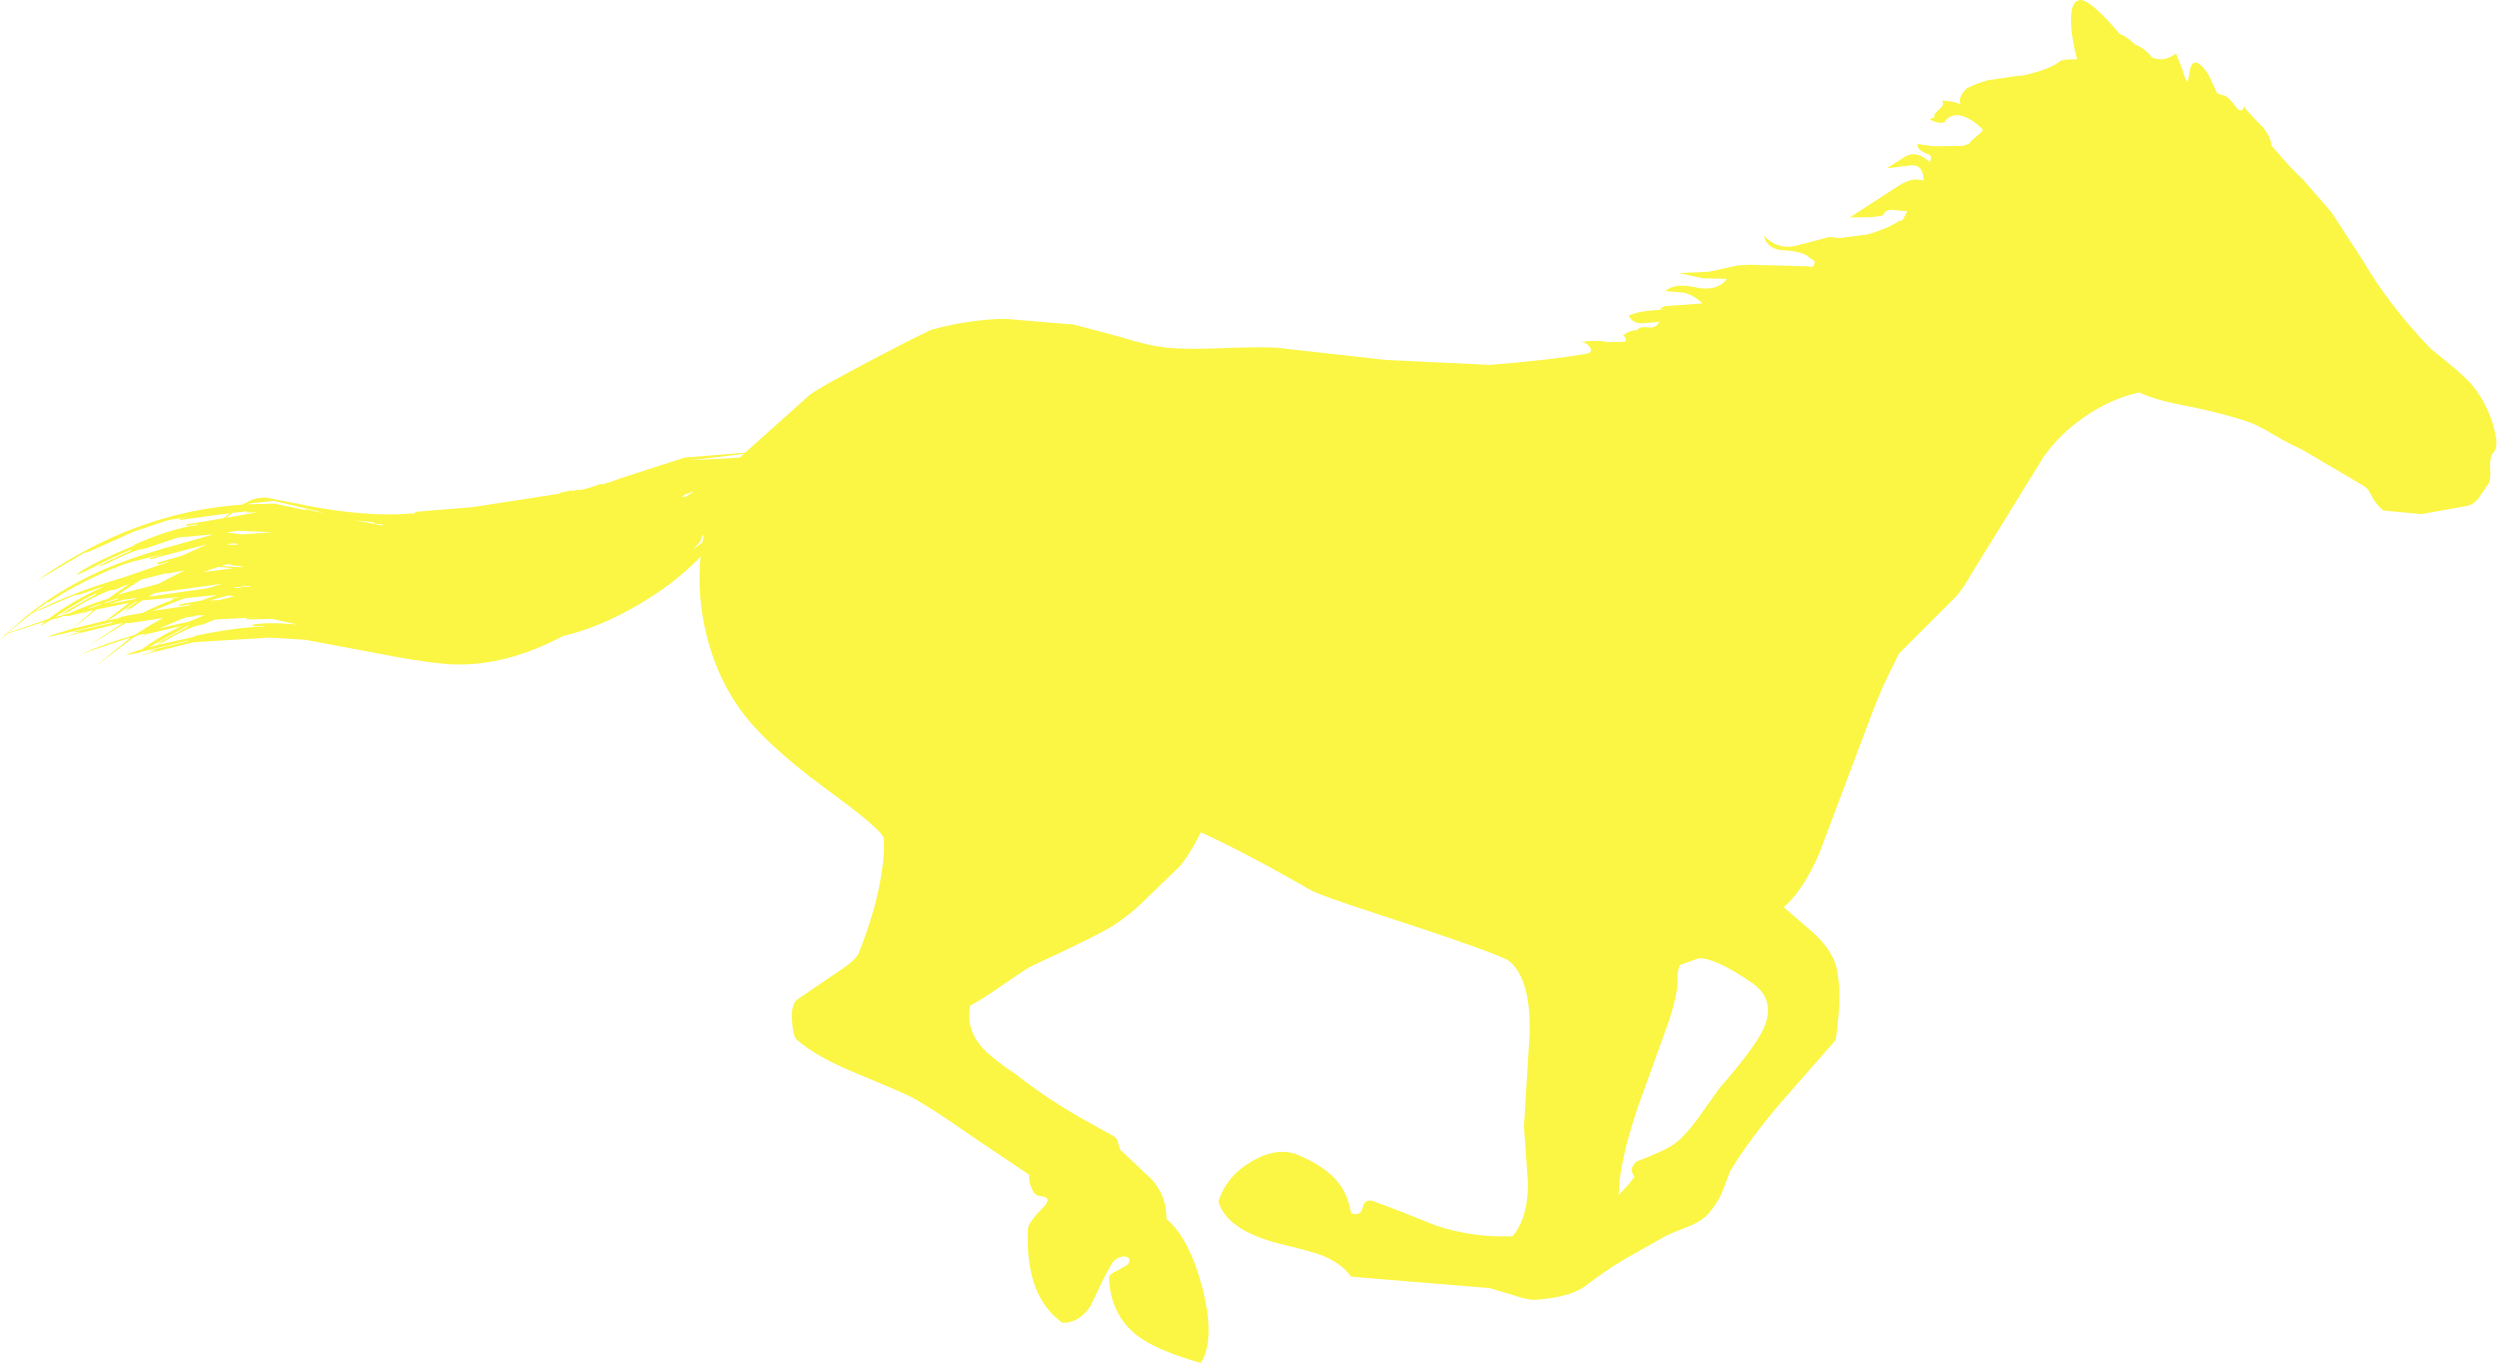
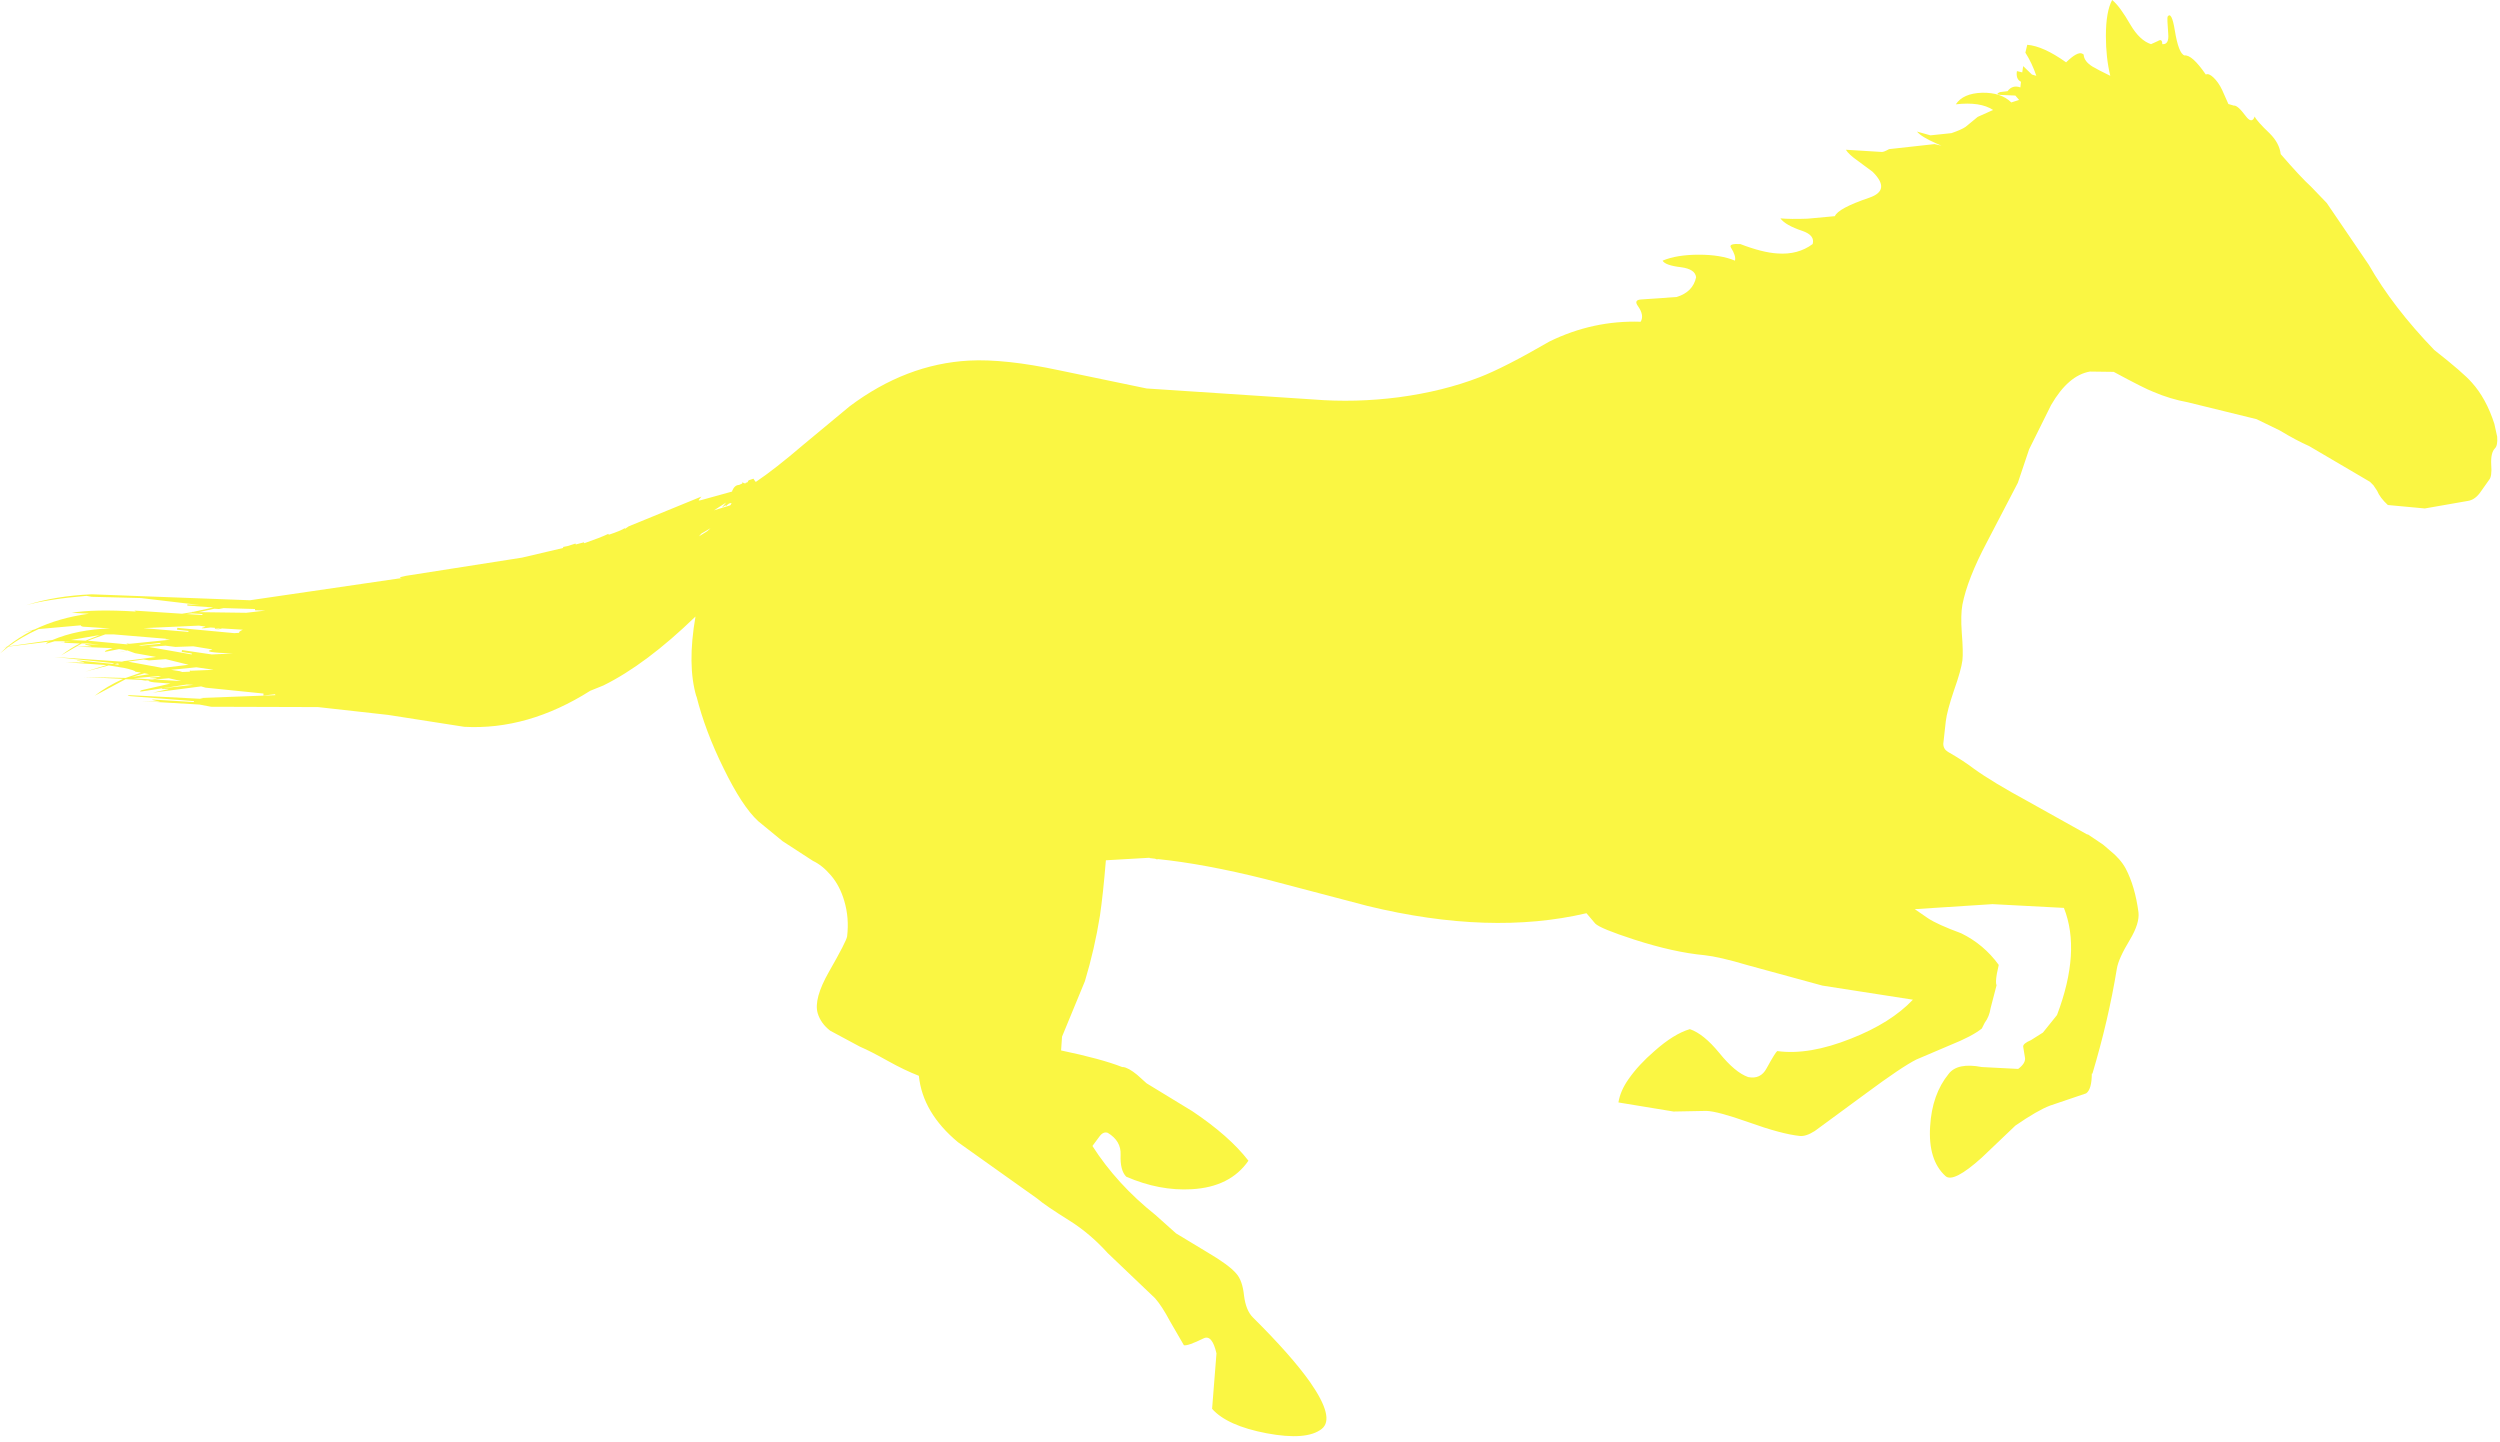
- <svg xmlns="http://www.w3.org/2000/svg" version="1.1" width="407px" height="222px">
-   <g transform="translate(225.2,118.6)">
-     <path d="M -110.85 -30.3 L -110.6 -31.55 L -110.8 -31.4 L -111.25 -30.35 L -112.45 -29.1 Z M -113.25 -38.2 Q -113.6 -38.25 -114.2 -37.65 L -113.5 -37.75 L -112.3 -38.55 L -112.5 -38.55 Z M -104.75 -44.1 L -104.1 -44.7 L -112.9 -43.65 Z M -193.25 -18.4 L -193.45 -18.3 L -195.05 -18.05 L -199.3 -16.3 L -194.45 -17.4 L -191.9 -18.45 Z M -200.95 -13.25 L -199.5 -13.6 L -198.8 -14.05 Q -198.45 -14.25 -199.2 -13.95 Q -200 -13.6 -199.65 -13.85 L -194.55 -16.6 L -194.6 -16.75 Z M -205.9 -18.1 L -201.9 -18.85 Q -199.45 -20.1 -197.05 -20.95 L -197.1 -20.95 L -197.15 -21.15 L -196.1 -21.35 L -196 -21.4 L -202.05 -20.85 L -205.9 -18.1 L -204 -19.55 Q -203.7 -19.8 -204.4 -19.45 Q -205.1 -19.1 -204.8 -19.35 L -202.85 -20.7 L -203.15 -20.65 L -207.2 -17.85 L -207.3 -17.85 L -207.7 -17.6 L -205.2 -18.1 L -206.15 -18.05 Z M -196 -19.95 L -196.05 -20.2 L -192.55 -20.8 L -189.9 -21.75 L -195.15 -21.2 L -200.35 -19.15 L -194.5 -20 L -194.15 -20.15 L -194.15 -20.2 Z M -190.15 -17.75 L -192 -17 L -193.6 -16.6 Q -196.3 -15.55 -199.35 -13.65 L -193.3 -15 L -193.85 -15 Q -187.1 -16.45 -182.25 -16.6 L -182.25 -16.7 L -184.05 -16.65 L -184.1 -16.9 Q -181.75 -17.35 -176.9 -16.95 L -180.95 -17.85 L -185.05 -17.75 L -185.1 -17.95 L -183.1 -18.1 Z M -191.05 -20.85 L -189.5 -20.9 L -187 -21.55 L -188 -21.65 Z M -189.15 -23.5 L -189.45 -23.5 L -200 -22.05 L -201.05 -21.45 L -191.65 -22.8 L -191.5 -22.8 Z M -185.7 -22.85 L -186.45 -23.05 L -187.25 -22.9 Z M -185.65 -23.25 L -186.15 -23.15 L -184.7 -23.05 L -184.3 -23.15 Z M -189.7 -26.3 L -192.15 -25.45 L -187.2 -26.1 Z M -188.9 -26.5 L -189.2 -26.45 L -186.05 -26.25 Q -185.15 -26.35 -185.8 -26.35 L -186.55 -26.5 L -187.6 -26.55 L -187.65 -26.75 L -188.45 -26.7 Z M -187.95 -30.05 L -188.25 -29.95 L -186.7 -29.9 Q -186.3 -29.9 -186.7 -30.1 L -187 -30.15 Z M -185.8 -31.6 L -180.8 -31.95 L -186.4 -32.2 L -189.05 -31.8 L -188.25 -31.9 Z M -185 -35.15 L -185.05 -35.35 L -187.35 -35.1 L -188.4 -34.3 L -183.3 -35.2 Z M -206 -21.8 L -199.4 -23.55 Q -198 -24.35 -195.1 -25.75 L -198 -25.2 L -198.05 -25.3 L -202.2 -24.25 Z M -162.95 -33.05 Q -162.75 -33.1 -163 -33.25 L -164.25 -33.35 L -164.25 -33.55 L -167.35 -33.9 Z M -175.3 -35.5 Q -175.85 -35.75 -175.45 -35.7 L -172.6 -35.05 L -173.45 -35.35 L -180.55 -37.05 L -184.45 -36.65 L -184.8 -36.5 L -180.45 -36.6 Z M -207.85 -17.6 L -207.75 -17.75 L -207.65 -17.8 L -204.2 -20.45 L -209.6 -19.35 L -213.35 -16.25 Z M -211.1 -19.5 L -210.3 -19.65 L -208.9 -20.15 L -208.65 -20.35 Z M -208.95 -22.95 L -209 -22.9 L -212.25 -21.8 L -213.05 -21.7 L -220.1 -18.7 L -223.95 -15.55 L -217.3 -17.85 Q -213.35 -20.85 -208.4 -23.05 Z M -209.5 -21.9 L -209.55 -22.05 Q -213.1 -20.25 -215.9 -18.35 L -216.2 -18.15 L -214.85 -18.5 L -214.15 -19 Q -213.8 -19.25 -214.6 -18.85 Q -215.45 -18.45 -215.1 -18.75 Z M -206 -21.05 L -206.05 -21.2 L -208.05 -20.55 L -208.3 -20.35 Z M -205.15 -20.95 L -207.5 -20.25 L -203.3 -21.05 L -202.85 -21.35 L -203.6 -21.15 Z M -207.3 -21.35 L -207.25 -21.4 L -204.1 -23.6 L -206.75 -22.5 Q -206.85 -22.75 -208.5 -22 Q -211.35 -20.75 -214.75 -18.55 L -213.8 -18.8 Q -211.1 -20.05 -207.55 -21.15 Z M -202.65 -27.4 Q -204.9 -26.95 -208.85 -25.15 Q -213.05 -23.25 -216.55 -21 Q -217.45 -20.4 -217.45 -20.6 L -219.9 -18.85 Q -213.2 -22.25 -205.4 -24.5 L -197.65 -27.15 L -197.7 -27.2 L -199.5 -26.7 L -199.55 -27 L -195.65 -28.1 L -191.45 -30 L -200.75 -27.55 L -200.8 -27.75 L -198.05 -28.55 Z M 60 41.4 Q 54.1 37.35 51.4 37.4 L 48.3 38.5 Q 47.85 39.4 47.9 41.1 Q 47.95 43.25 46.4 47.9 L 41.4 61.75 Q 38.25 71.2 38.35 76.05 Q 38.5 75.65 39.65 74.55 L 40.9 73 Q 40.35 72.2 40.45 71.65 Q 40.55 71.2 41.2 70.5 Q 45.6 68.85 47.35 67.65 Q 48.85 66.6 50.95 63.85 L 54.65 58.65 Q 59.75 52.8 61.45 49.75 Q 64.4 44.45 60 41.4 Z M 88.95 -99.2 L 89.8 -99.55 Q 89.4 -99.85 90.45 -100.75 Q 91.5 -101.65 90.95 -102.2 Q 92.65 -102.2 94 -101.6 Q 93.5 -102.7 94.95 -104.2 Q 96.6 -105.05 98.5 -105.55 L 103.25 -106.25 L 104.15 -106.3 L 105.3 -106.6 Q 108.75 -107.45 110.25 -108.7 L 111.15 -108.9 L 112.95 -108.95 L 112.6 -110.3 Q 111.8 -114.05 112 -116.25 Q 112.2 -118.6 113.55 -118.6 Q 115.25 -118.55 119.95 -113 Q 120.75 -112.9 122.45 -111.3 Q 123.85 -110.85 125.15 -109.25 Q 127.1 -108.4 129.05 -109.9 L 130 -107.55 Q 130.5 -105.8 130.95 -105.2 Q 131.35 -107.5 131.5 -107.8 Q 132 -109 133.2 -107.9 Q 134 -107.15 134.65 -105.8 L 135.75 -103.4 L 136.6 -103.1 Q 137.3 -103.2 138.7 -101.35 Q 139.7 -99.95 140.15 -101.25 Q 140.55 -100.55 142.7 -98.4 Q 144.4 -96.75 144.6 -94.9 Q 147.85 -91.05 149.7 -89.4 L 154.35 -84.05 L 159.5 -76.15 Q 163.75 -68.85 170.55 -61.8 Q 175.55 -57.85 176.95 -56.25 Q 179.4 -53.55 180.75 -49.25 L 181.2 -47.1 Q 181.3 -45.6 180.85 -45.1 Q 180.1 -44.4 180.2 -42.4 Q 180.35 -40.35 179.85 -39.75 L 178.35 -37.55 Q 177.4 -36.35 176.25 -36.2 L 169 -34.9 L 162.75 -35.5 Q 161.4 -36.75 160.9 -37.9 L 160.3 -38.9 L 159.7 -39.45 L 149.4 -45.5 Q 147.25 -46.45 144.4 -48.15 Q 142.05 -49.55 140.45 -50.05 Q 135.3 -51.7 128.85 -52.9 Q 125.6 -53.55 123.05 -54.7 Q 118.4 -53.7 114.05 -50.65 Q 110 -47.85 107.45 -44.15 L 95.85 -25.35 Q 94.45 -22.9 93.35 -21.6 L 83.95 -12.2 L 82.1 -8.45 Q 80.65 -5.5 78.7 -0.2 L 70.95 20.4 Q 68.35 26.35 65.2 29.1 L 70.05 33.3 Q 72.85 35.85 73.65 38.5 Q 74.85 42.55 73.65 50.7 L 64.55 61.1 Q 59.45 67.1 56.5 72 L 55.35 75 Q 54.65 76.95 53 78.9 Q 51.8 80.3 49.25 81.25 Q 46.1 82.45 45.2 83.05 L 39.1 86.5 Q 35.8 88.5 32.5 91.05 Q 29.85 92.65 24.8 93 Q 23.65 93.1 21.3 92.3 L 17.3 91.1 L -5.25 89.25 Q -6.75 87.05 -10.2 85.7 Q -11.65 85.15 -16.8 83.9 Q -25.5 81.7 -26.85 77 Q -25.5 72.8 -21.3 70.4 Q -17.1 68 -13.7 69.5 Q -9.9 71.15 -7.95 73.2 Q -5.8 75.45 -5.25 78.9 Q -3.7 79.5 -3.35 77.95 Q -3 76.45 -1.5 77 Q 2 78.25 8.65 80.95 Q 14.8 82.95 21.05 82.65 Q 23.55 79.7 23.55 74.05 L 22.9 64.8 L 23.8 50.05 Q 24.15 40.7 20.3 37.7 L 18.2 36.8 Q 13.3 34.85 0.7 30.75 Q -10.25 27.2 -11.85 26.3 Q -22.45 20.2 -29.7 16.9 Q -31.55 20.6 -33.2 22.5 L -39.1 28.2 Q -41 30.1 -43.75 31.95 Q -46.35 33.65 -56.9 38.5 Q -57.7 38.8 -61.5 41.45 Q -65.6 44.3 -67.25 45.1 Q -68 49.1 -65.1 52.15 Q -63.5 53.85 -59.75 56.35 Q -55.3 59.85 -49.95 63 L -43.85 66.4 Q -43.25 66.85 -43.15 67.55 L -42.85 68.55 L -37.65 73.45 Q -35.25 76.15 -35.3 79.85 Q -31.55 83 -29.45 91.1 Q -27.3 99.4 -29.7 103.3 Q -36.85 101.25 -39.9 98.95 Q -44.45 95.55 -44.65 89.3 Q -44.6 88.85 -43.4 88.3 L -41.7 87.35 Q -40.9 86.45 -41.7 86.05 Q -42.5 85.7 -43.75 86.55 Q -44.35 87.2 -45.8 90.1 L -47.65 94 Q -49.5 96.8 -52.25 96.75 Q -58.3 92.45 -57.85 81.7 Q -58.05 80.7 -55.5 78.1 Q -53.6 76.25 -56 76.1 Q -56.8 76 -57.25 74.85 Q -57.75 73.75 -57.65 72.65 L -66.95 66.4 Q -73.35 61.9 -76.65 60.1 Q -78.05 59.35 -86.35 55.9 Q -92.35 53.4 -95.45 50.7 Q -96.1 50.2 -96.25 47.65 Q -96.45 44.95 -95.45 44.15 L -88.7 39.55 Q -86.4 38.1 -85.5 36.8 Q -82.6 29.65 -81.65 23.4 Q -81.1 19.7 -81.35 17.85 Q -81.5 16.55 -90.7 9.85 Q -101.15 2.15 -105.05 -3.6 Q -108.65 -8.85 -110.2 -15.3 Q -111.75 -21.55 -111.15 -28 L -111.9 -27.2 Q -115.7 -23.45 -121.1 -20.25 Q -126.55 -17.05 -131.65 -15.55 L -133.55 -15.05 Q -143.75 -9.65 -153.05 -10.55 Q -157.4 -10.95 -164.6 -12.4 L -175.55 -14.45 L -181.35 -14.8 L -193.65 -14.05 L -202.35 -11.9 L -199.8 -12.7 Q -199.35 -12.85 -200.25 -12.7 Q -201.1 -12.6 -200.7 -12.75 L -194.6 -14.2 L -194.65 -14.3 L -200.5 -12.9 L -200.85 -12.7 L -200.55 -12.9 L -202.35 -12.45 Q -203.05 -12.1 -202.85 -12.3 Q -205.25 -11.8 -204.3 -12.2 L -202.1 -12.9 Q -199.2 -15.05 -195.55 -16.7 L -196 -16.6 L -197.1 -16.1 L -196.1 -16.6 L -201.15 -15.4 L -202.3 -14.8 L -201.35 -15.35 L -201.4 -15.35 L -202.35 -15.3 L -202.65 -15.2 L -203.5 -14.8 L -209.65 -10.15 L -204.25 -14.55 L -204.1 -14.75 L -204.05 -14.8 L -212.1 -12.1 Q -208.05 -13.85 -203.35 -15.2 L -202.75 -15.55 Q -200.8 -16.85 -198.65 -18 L -204.05 -17.15 L -204.7 -17.2 L -211 -13.35 L -205.2 -17.15 L -205.9 -17.05 L -214.9 -14.9 L -212.25 -15.7 Q -211.8 -15.85 -212.75 -15.7 Q -213.65 -15.6 -213.25 -15.75 L -206.9 -17.2 L -206.95 -17.35 L -214.05 -15.65 L -214.15 -15.6 L -216.9 -15 Q -217.65 -14.9 -216.95 -15.15 L -213.4 -16.25 L -210 -19.25 L -210.8 -19.1 L -212.6 -18.35 L -211.2 -19 L -213.9 -18.35 L -214.9 -18.3 L -215.3 -18.15 L -216.4 -17.4 L -215.45 -18.1 L -216.9 -17.7 L -218.4 -16.8 Q -218.75 -16.6 -218.35 -17 L -217.8 -17.45 L -224 -15.45 L -225.2 -14.3 L -224.2 -15.4 L -224.95 -15.15 L -224.15 -15.45 L -220.95 -18.25 L -221.35 -18.1 L -220.9 -18.3 Q -214.7 -23.35 -206.5 -26.65 Q -201.3 -28.65 -195.55 -30.15 L -190.45 -31.6 L -196.2 -31.1 L -201.4 -29.35 L -203 -29 Q -206.4 -27.65 -209.3 -26.1 L -208.25 -26.7 Q -207.9 -26.9 -208.65 -26.6 Q -209.45 -26.35 -209.1 -26.55 L -203.9 -28.95 L -203.95 -29.1 Q -207.1 -27.8 -209.9 -26.3 Q -213.75 -24.35 -212.25 -25.45 Q -209.8 -27.1 -203.15 -29.9 L -203.4 -29.9 Q -197.4 -32.55 -193.15 -33.1 L -193.2 -33.25 L -194.8 -32.95 L -194.9 -33.2 L -188.75 -34.25 L -187.8 -35.05 L -195.9 -33.95 L -195.9 -34.15 L -194.3 -34.45 L -197.75 -33.95 L -203.3 -32.1 L -210.35 -28.95 Q -211.2 -28.55 -211.2 -28.75 L -219.3 -24 Q -203.3 -35.3 -185.7 -36.45 L -184.6 -37.05 Q -183.5 -37.6 -181.9 -37.6 L -175.8 -36.4 Q -167.95 -34.8 -161.05 -34.85 L -157.35 -35.05 Q -158.35 -35.2 -156.7 -35.35 L -148.2 -36.05 L -134 -38.25 L -134.05 -38.4 L -133.35 -38.5 L -132.2 -38.8 L -132.2 -38.65 L -130.95 -38.9 L -130.95 -38.75 Q -128.5 -39.35 -127.35 -39.85 L -127.3 -39.7 L -126.1 -40.05 Q -125.25 -40.3 -124.9 -40.5 L -124.9 -40.35 Q -124.895 -40.502 -124.3 -40.7 L -113.75 -44.1 L -103.9 -44.9 L -93.4 -54.3 Q -91.65 -55.7 -77.6 -62.95 L -73.65 -64.9 Q -67.35 -66.6 -61.6 -66.7 L -50.35 -65.75 L -43 -63.8 Q -38.2 -62.3 -35.3 -62 Q -32.45 -61.7 -26.75 -61.9 Q -20.35 -62.15 -17.45 -62 L 0.45 -60 L 17.3 -59.2 Q 27.05 -59.95 33.25 -61.05 Q 34.15 -61.3 33.65 -62.05 Q 33.2 -62.75 32.3 -62.95 Q 34.8 -63.3 36.45 -62.9 L 38.9 -62.95 Q 39.75 -62.9 39.45 -63.5 Q 39.16 -64.079 38.975 -63.925 Q 39.609 -64.503 40.45 -64.75 L 41.3 -64.85 Q 41.6 -65.45 43 -65.3 Q 44.4 -65.1 44.95 -66.2 L 42.1 -65.95 Q 40.6 -65.95 39.95 -67.2 Q 41.65 -68.05 45.3 -68.15 L 46.95 -68.15 L 44.95 -68.2 L 45.75 -68.75 L 51.95 -69.2 Q 50.6 -70.55 48.95 -70.95 L 45.95 -71.2 Q 47.35 -72.6 50.95 -71.8 Q 54.35 -71.1 55.95 -73.2 L 51.95 -73.3 L 48.1 -74.15 L 52.95 -74.35 L 57.75 -75.4 L 59.55 -75.5 L 68.95 -75.25 L 69.9 -75.15 Q 70.35 -75.7 70.2 -76.1 L 69.45 -76.6 Q 68.4 -77.7 65.15 -77.85 Q 62.5 -78 61.95 -80.2 Q 64.35 -77.8 67.4 -78.65 L 72.55 -80 L 74.35 -79.85 L 78.6 -80.4 L 79.75 -80.7 L 81.9 -81.5 L 83.45 -82.3 L 84.05 -82.7 Q 84.45 -82.5 84.75 -83.15 L 85.3 -84.2 L 82.85 -84.45 Q 81.7 -84.45 81.3 -83.5 L 79.55 -83.25 L 75.95 -83.2 L 83.95 -88.4 Q 86.15 -89.8 87.95 -89.2 Q 87.95 -91.7 86.1 -91.7 L 81.95 -91.2 L 85.1 -93.2 Q 87.05 -94.1 88.95 -92.2 Q 89.4 -93.05 88.9 -93.4 Q 88.15 -93.7 87.7 -93.95 Q 86.95 -94.4 86.95 -95.15 L 89.5 -94.8 L 94.3 -94.85 L 95.3 -95.15 L 95.7 -95.65 L 97.15 -96.9 L 97.65 -97.45 Q 96 -99.15 94.45 -99.65 Q 92.4 -100.35 91.3 -98.65 L 90.55 -98.6 Q 89.75 -98.7 88.95 -99.2 Z" fill="#FAF643" />
+ <svg xmlns="http://www.w3.org/2000/svg" version="1.1" width="399px" height="230px">
+   <g transform="translate(214.65,117.85)">
+     <path d="M -102.7 -32.7 L -103.1 -32.25 L -101.8 -33.05 L -101.25 -33.55 Z M -97.9 -37.5 L -97.95 -37.55 Q -98.3 -37.6 -98.75 -37.1 L -98.9 -37.2 Q -98.95 -37.1 -99.45 -36.85 L -98.75 -37.65 L -100.7 -36.4 L -98.1 -37.2 Z M -175.35 -20.05 L -172.3 -20.4 L -173.95 -20.45 L -173.95 -20.65 L -178.95 -20.8 L -179.7 -20.65 L -180.45 -20.7 L -182.9 -20.15 Z M -187.7 -9.6 L -190 -9.4 L -185.7 -9.15 Z M -190.85 -10.25 L -191.6 -10.4 L -193.6 -9.8 Z M -188.95 -9.85 L -189.35 -9.95 L -193.3 -9.6 L -190.35 -9.4 L -189.75 -9.5 Q -189.35 -9.55 -190.15 -9.6 Q -191 -9.6 -190.6 -9.7 Z M -186.05 -10.75 L -185.55 -10.6 L -184.35 -10.65 L -184.35 -10.85 L -184.2 -10.8 L -180.55 -10.95 L -183.3 -11.35 L -187.35 -10.95 L -186.1 -10.75 Z M -196.35 -11.85 L -195.75 -11.75 L -195.7 -11.9 L -195.9 -11.95 Z M -201 -15.6 L -198.75 -16.5 L -203.35 -15.7 Z M -202.475 -14.65 L -200.2 -14.7 Q -199.8 -14.7 -200.55 -14.85 Q -201.35 -15 -200.95 -15.05 L -198.75 -14.95 L -200.65 -15.15 L -201.6 -15.15 L -202.475 -14.65 L -204.9 -13.25 Q -203.3 -14.45 -201.9 -15.15 L -204.15 -15.25 Q -204.7 -15.3 -204.15 -15.45 L -203.25 -15.5 L -204.05 -15.5 L -205.2 -15.15 L -204.2 -15.5 L -205.95 -15.5 L -207.3 -15.1 L -207.15 -15.3 Q -206.95 -15.35 -206.8 -15.45 L -213.3 -14.65 L -214.65 -13.55 L -213.55 -14.6 L -214.15 -14.45 L -213.5 -14.65 Q -211.7 -16.1 -209.45 -17.25 L -211.3 -16.8 L -209.1 -17.4 Q -205.25 -19.25 -200.45 -19.9 L -203.2 -20.05 Q -199.65 -20.65 -192.95 -20.25 L -193.2 -20.4 L -185.6 -19.9 L -184 -20.15 L -184 -20.2 L -183.8 -20.2 L -180.6 -20.9 L -184.75 -21.2 L -184.75 -21.4 L -182.85 -21.3 L -192.15 -22.4 L -200 -22.6 L -200.85 -22.75 Q -206.95 -22.25 -210.5 -21.25 Q -205.85 -22.75 -200 -23 L -174.75 -22.05 L -150.5 -25.6 Q -151 -25.6 -150.7 -25.75 L -149.85 -25.95 L -131.35 -28.85 L -124.75 -30.4 L -124.8 -30.55 L -124.05 -30.7 L -122.8 -31.1 L -122.75 -30.95 L -121.45 -31.3 L -121.4 -31.15 Q -118.8 -32.05 -117.55 -32.65 L -117.5 -32.5 Q -115.55 -33.15 -114.95 -33.55 L -114.9 -33.45 L -114.3 -33.85 L -102.7 -38.6 L -103.1 -38.1 Q -103.3 -37.85 -102.5 -38.1 L -97.8 -39.4 L -97.8 -39.5 Q -97.4 -40.45 -96.7 -40.45 L -96.15 -40.7 L -96.25 -40.8 L -96.05 -40.85 L -96 -40.75 L -95.85 -40.75 L -95.75 -40.65 L -95.65 -40.75 L -95.55 -40.9 L -95.45 -40.75 L -95.35 -40.95 L -95.25 -40.85 L -95.3 -41 L -95.15 -41.2 L -94.4 -41.45 L -94.1 -41 L -94 -40.95 Q -90.95 -43 -86.4 -46.9 L -79.05 -53 Q -70.05 -59.75 -60 -60.3 Q -54.25 -60.6 -45.6 -58.75 L -31.65 -55.85 L -5.1 -54.1 Q 1.7 -53.55 8.6 -54.45 Q 15.7 -55.4 21.5 -57.65 Q 25.4 -59.15 32.65 -63.35 Q 39.6 -66.75 47.2 -66.5 Q 47.8 -67.5 46.8 -68.95 Q 46.05 -69.95 47.2 -70.05 L 52.95 -70.45 Q 55.55 -71.25 56.05 -73.6 Q 55.9 -74.9 53.65 -75.2 Q 51.1 -75.5 50.7 -76.25 Q 52.95 -77.2 56.5 -77.2 Q 60 -77.2 62.25 -76.25 Q 62.45 -77 61.6 -78.35 Q 61.2 -79 63.1 -78.9 Q 66.6 -77.55 69 -77.4 Q 72.3 -77.15 74.65 -78.9 Q 75.05 -80.3 73 -81 Q 70.3 -81.9 69.5 -83 Q 71.1 -82.85 73.85 -82.95 L 78.2 -83.35 Q 78.7 -84.6 83.7 -86.3 Q 87.2 -87.5 84.2 -90.45 L 81.9 -92.15 Q 80.4 -93.2 79.95 -93.95 L 85.65 -93.6 Q 85.95 -93.55 86.85 -94.05 L 94.1 -94.85 L 95.2 -94.6 L 94.4 -94.95 Q 92 -96 91.3 -96.85 L 93.45 -96.25 L 96.8 -96.6 Q 98.4 -97.15 99.05 -97.6 L 101 -99.2 L 103.45 -100.3 Q 101.4 -101.65 97.5 -101.2 Q 98.65 -102.95 101.7 -103.05 Q 104.75 -103.1 106.35 -101.5 L 107.6 -101.9 L 107 -102.6 L 104.65 -102.7 Q 103.7 -102.8 104.55 -103.15 L 105.75 -103.3 Q 106.55 -104.35 107.8 -103.9 L 107.9 -104.8 Q 107.05 -105.2 107.25 -106.5 L 108.1 -106.3 L 108.25 -107.3 L 109.65 -105.95 L 110.35 -105.75 Q 109.65 -107.8 108.6 -109.45 L 108.9 -110.7 Q 111.45 -110.5 115.1 -107.9 Q 116.9 -109.65 117.65 -109.3 L 117.9 -109.15 Q 117.95 -108.05 119.35 -107.2 Q 120.2 -106.7 122.15 -105.75 Q 121.45 -108.65 121.45 -112.1 Q 121.45 -116 122.45 -117.85 Q 123.65 -116.9 125.4 -113.85 Q 126.85 -111.4 128.65 -110.8 L 129.75 -111.3 Q 130.45 -111.75 130.45 -110.8 Q 131.55 -110.7 131.4 -112.45 Q 131.2 -114.95 131.3 -115.2 Q 131.95 -116.1 132.45 -113 Q 133.05 -109.3 134 -109 Q 135.2 -109.15 137.4 -105.95 Q 137.85 -106.2 138.6 -105.5 Q 139.4 -104.75 140 -103.5 L 141 -101.25 L 141.85 -101 Q 142.45 -101.1 143.75 -99.35 Q 144.75 -98 145.2 -99.25 Q 145.55 -98.5 147.6 -96.55 Q 149.15 -95 149.35 -93.25 Q 152.55 -89.55 154.2 -88.05 L 156.7 -85.45 L 163.4 -75.6 Q 167.25 -68.85 173.85 -62 Q 178.5 -58.35 179.85 -56.8 Q 182.15 -54.25 183.45 -50.2 L 183.9 -48.15 Q 184 -46.75 183.55 -46.3 Q 182.85 -45.6 182.95 -43.7 Q 183.1 -41.8 182.6 -41.25 L 181.15 -39.2 Q 180.3 -38.05 179.2 -37.9 L 172.35 -36.7 L 166.45 -37.25 Q 165.2 -38.4 164.75 -39.5 L 164.15 -40.4 L 163.6 -40.95 L 153.9 -46.65 Q 151.85 -47.55 149.2 -49.15 L 145.5 -50.95 L 134.5 -53.65 Q 131.75 -54.15 129.05 -55.3 Q 127.6 -55.85 122.7 -58.5 L 118.9 -58.55 Q 115.45 -57.95 112.7 -53.2 L 109.2 -46.15 L 107.4 -40.8 L 102.45 -31.3 Q 99.35 -25.45 98.55 -21.35 Q 98.25 -19.7 98.45 -16.85 Q 98.7 -13.75 98.55 -12.45 Q 98.35 -10.9 97.2 -7.65 Q 96.1 -4.4 95.9 -2.75 L 95.5 0.85 Q 95.5 1.7 96.25 2.15 Q 98.7 3.55 100.4 4.85 Q 103.3 6.95 109.1 10.1 L 118.5 15.35 L 118.55 15.3 L 121 16.95 L 122.05 17.85 Q 123.75 19.2 124.6 20.75 Q 126.1 23.6 126.65 27.75 Q 126.85 29.5 125.3 32.1 Q 123.45 35.15 123.2 36.75 Q 121.85 45 119.3 53.5 L 119.2 53.5 Q 119.2 56 118.3 56.65 L 112.55 58.6 Q 110.55 59.35 107 61.8 L 101.65 66.9 Q 97.1 71 95.85 69.85 Q 93.05 67.3 93.4 61.9 Q 93.7 56.8 96.35 53.55 Q 97.75 51.7 101.65 52.45 L 107.45 52.75 Q 108.6 51.9 108.55 51.05 L 108.25 49.2 Q 108.2 48.7 109.5 48.15 L 111.4 46.95 L 113.65 44.15 Q 117.5 34 114.75 27.05 L 103.35 26.45 L 90.95 27.25 L 93.05 28.7 Q 94.55 29.7 98.35 31.1 Q 101.95 32.85 104.35 36.15 L 104.05 37.55 Q 103.8 39 104 39.4 L 103.05 43.05 Q 102.85 44.4 102.1 45.4 L 101.65 46.3 Q 100.1 47.55 96.6 48.95 L 91.2 51.25 Q 88.9 52.4 83.1 56.7 L 75 62.65 Q 73.6 63.55 72.6 63.45 Q 69.7 63.15 64.4 61.25 Q 59.45 59.5 57.7 59.45 L 52.45 59.55 L 43.65 58.1 Q 43.95 56.25 45.25 54.4 Q 46.85 52.1 49.4 49.9 Q 52.5 47.15 55.05 46.4 Q 57.25 47.15 59.75 50.2 Q 62.25 53.3 64.35 54.05 Q 66.35 54.45 67.3 52.65 Q 68.7 50.1 69 49.9 Q 74.05 50.6 80.8 47.9 Q 87.15 45.4 90.65 41.7 L 76.2 39.45 L 64.3 36.2 Q 59.75 34.85 57.4 34.6 Q 52.5 34.15 46.15 32.1 Q 40.75 30.35 39.95 29.55 L 38.55 27.9 Q 23.2 31.5 3.65 26.75 L -12.7 22.45 Q -22.5 20 -29.95 19.25 L -29.9 19.35 L -30.3 19.2 L -31.15 19.1 L -31.2 19.05 L -38.15 19.45 Q -38.6 24.9 -39.1 28.3 Q -39.95 33.6 -41.5 38.75 L -45.15 47.6 L -45.3 49.8 Q -38.85 51.15 -35.55 52.45 L -35.4 52.45 Q -34.55 52.55 -33.15 53.7 L -31.65 55.05 L -24.35 59.5 Q -18.45 63.45 -15.4 67.4 Q -18.3 71.6 -24.45 71.95 Q -29.6 72.25 -34.9 69.95 Q -35.9 68.95 -35.8 66.45 Q -35.7 64.25 -37.85 62.95 Q -38.55 62.7 -39.15 63.5 L -40.3 65.05 Q -36.4 71.15 -30.25 76.05 L -26.95 79 Q -24.4 80.55 -21.9 82.05 Q -18.5 84.05 -17.35 85.4 Q -16.35 86.5 -16.1 88.95 Q -15.8 91.3 -14.7 92.4 Q -8.55 98.5 -5.55 102.75 Q -1.55 108.5 -3.7 110.2 Q -6.1 112.1 -12.5 110.9 Q -18.8 109.7 -21.2 107 L -20.5 98.15 Q -21.2 95.1 -22.55 95.75 Q -25.1 97 -25.7 96.85 L -27.9 93.05 Q -29.2 90.6 -30.3 89.35 L -37.85 82.15 Q -40.65 79.05 -43.9 77 Q -47.9 74.5 -49.1 73.45 L -61.75 64.45 Q -67.4 59.75 -68 53.85 Q -70.3 52.95 -72.9 51.5 Q -75.75 49.9 -77.4 49.2 L -82.15 46.65 Q -83.65 45.5 -84.15 43.85 Q -84.8 41.55 -82.35 37.25 Q -79.55 32.35 -79.45 31.6 Q -79.1 28.65 -79.9 25.95 Q -80.6 23.55 -82 21.9 Q -83.4 20.25 -84.9 19.55 L -89.75 16.4 L -93.65 13.2 Q -96.2 10.85 -99.15 4.8 Q -102.1 -1.15 -103.5 -6.75 L -103.5 -6.65 Q -105 -11.7 -103.65 -19.45 Q -111.55 -11.8 -118.35 -8.45 L -120.45 -7.6 Q -130.4 -1.3 -140.55 -1.85 L -152.7 -3.75 L -163.9 -5 L -180.95 -5.05 L -182.8 -5.4 L -192.1 -5.95 L -189.3 -5.85 Q -188.85 -5.85 -189.75 -6 Q -190.7 -6.2 -190.2 -6.2 L -183.7 -5.8 L -183.7 -5.95 L -193.9 -6.75 Q -194.65 -6.9 -193.9 -6.9 L -182.2 -6.3 L -182.75 -6.45 L -170.7 -6.9 L -170.75 -7.05 L -172.6 -6.85 L -172.6 -7.15 L -172.5 -7.15 L -181.85 -8.1 L -182.55 -8.3 L -190.25 -7.3 L -187.85 -7.85 Q -187.5 -7.95 -188.25 -7.9 Q -189.1 -7.85 -188.7 -8 L -183.8 -8.55 L -184.85 -8.6 L -192 -7.5 Q -192.6 -7.45 -192.05 -7.7 L -187.45 -8.75 L -190.05 -8.95 Q -190.95 -9.05 -190.95 -9.25 L -191.25 -9.25 L -192.15 -9.15 L -191.45 -9.3 L -194.6 -9.45 L -199.55 -6.8 Q -197.65 -8.3 -195 -9.5 L -201.3 -9.8 L -194.6 -9.65 L -192.15 -10.5 L -193.05 -10.65 Q -193.05 -10.85 -194.85 -11.25 L -197.3 -11.65 L -201.05 -10.65 L -197.65 -11.7 L -204.15 -12.15 L -201.35 -12.1 Q -200.85 -12.1 -201.8 -12.3 Q -202.7 -12.45 -202.25 -12.45 L -196.75 -11.9 L -196.4 -12 L -206 -13 L -195.2 -12.25 L -194.8 -12.35 L -194.75 -12.35 L -189.75 -13 L -193.1 -13.6 L -194.35 -14.05 L -195.95 -13.65 L -194.5 -14.05 L -194.65 -14.1 L -195.65 -14.25 L -197.7 -13.85 Q -198.15 -13.8 -197.7 -14.05 L -196.65 -14.4 Z M -186.4 -17.35 L -186.35 -17.65 L -177.25 -16.8 L -176.45 -16.85 Q -176.65 -17 -175.9 -17.35 L -179.2 -17.55 L -180.4 -17.25 L -179.45 -17.55 L -180.35 -17.5 L -180.35 -17.65 L -181.05 -17.7 Q -183.3 -17.4 -181.95 -17.8 L -181.85 -17.85 L -182.9 -18 L -191.75 -17.6 L -184.6 -17 L -184.55 -17.15 Z M -188.25 -14.8 L -190.9 -14.6 L -184.05 -13.4 L -184.05 -13.55 L -185.65 -13.8 L -185.6 -14.1 L -180.85 -13.4 L -177.5 -13.55 Q -182.65 -13.75 -180.85 -14.15 L -180.75 -14.2 L -183.8 -14.7 L -186.65 -14.6 Z M -190.85 -12.45 L -191.75 -12.6 L -194.2 -12.25 L -188.75 -11.25 L -184.55 -11.75 L -188.2 -12.65 Z M -189.05 -15.1 L -189.05 -15.25 L -192.5 -14.85 L -192.15 -14.8 Z M -188.3 -15.85 L -188.1 -15.9 L -196.5 -16.6 L -197.85 -16.6 L -200.65 -15.6 L -194.3 -15 L -194.25 -15 L -194.5 -15.15 L -193.95 -15.1 L -187.5 -15.75 Z M -182.35 -19.85 L -184 -19.95 L -184.9 -19.85 L -182.35 -19.7 Z M -208.5 -17.45 Q -211.2 -16.2 -213.25 -14.7 L -206.3 -15.7 Q -202.3 -17.4 -197.05 -17.55 L -200.9 -17.8 Q -201.75 -17.8 -201.75 -18.05 Z" fill="#FAF643" />
  </g>
</svg>
